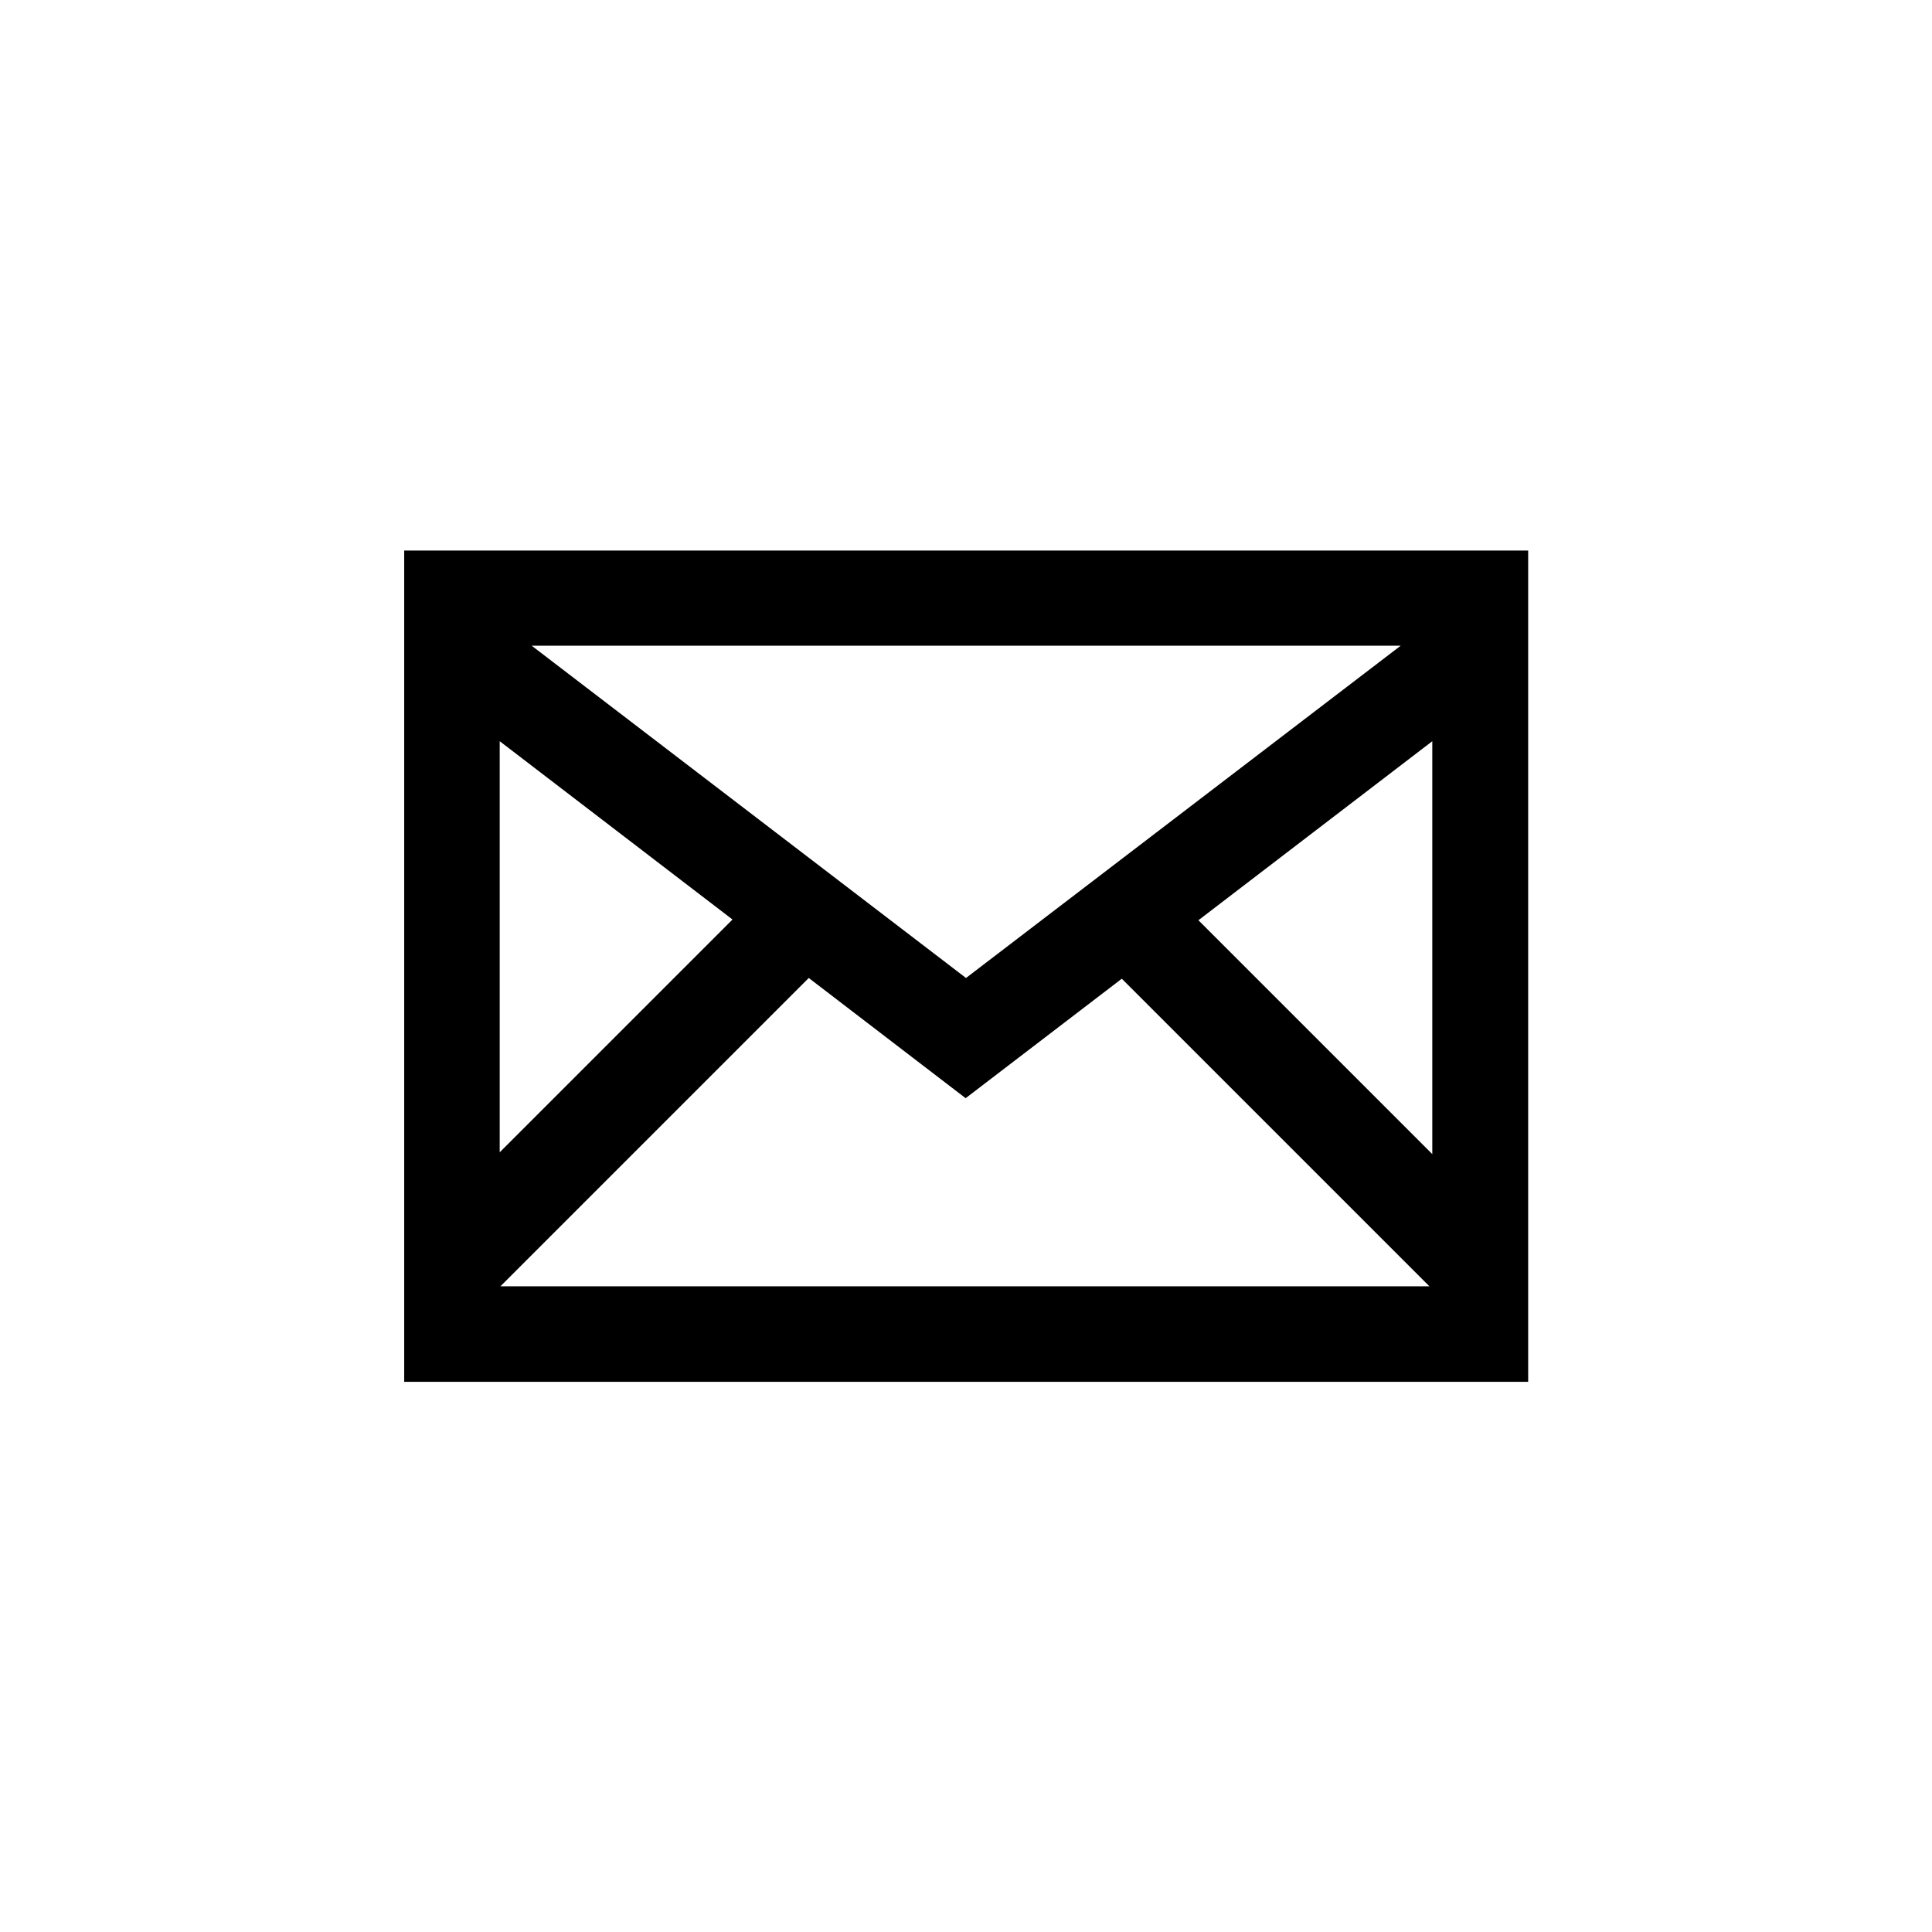
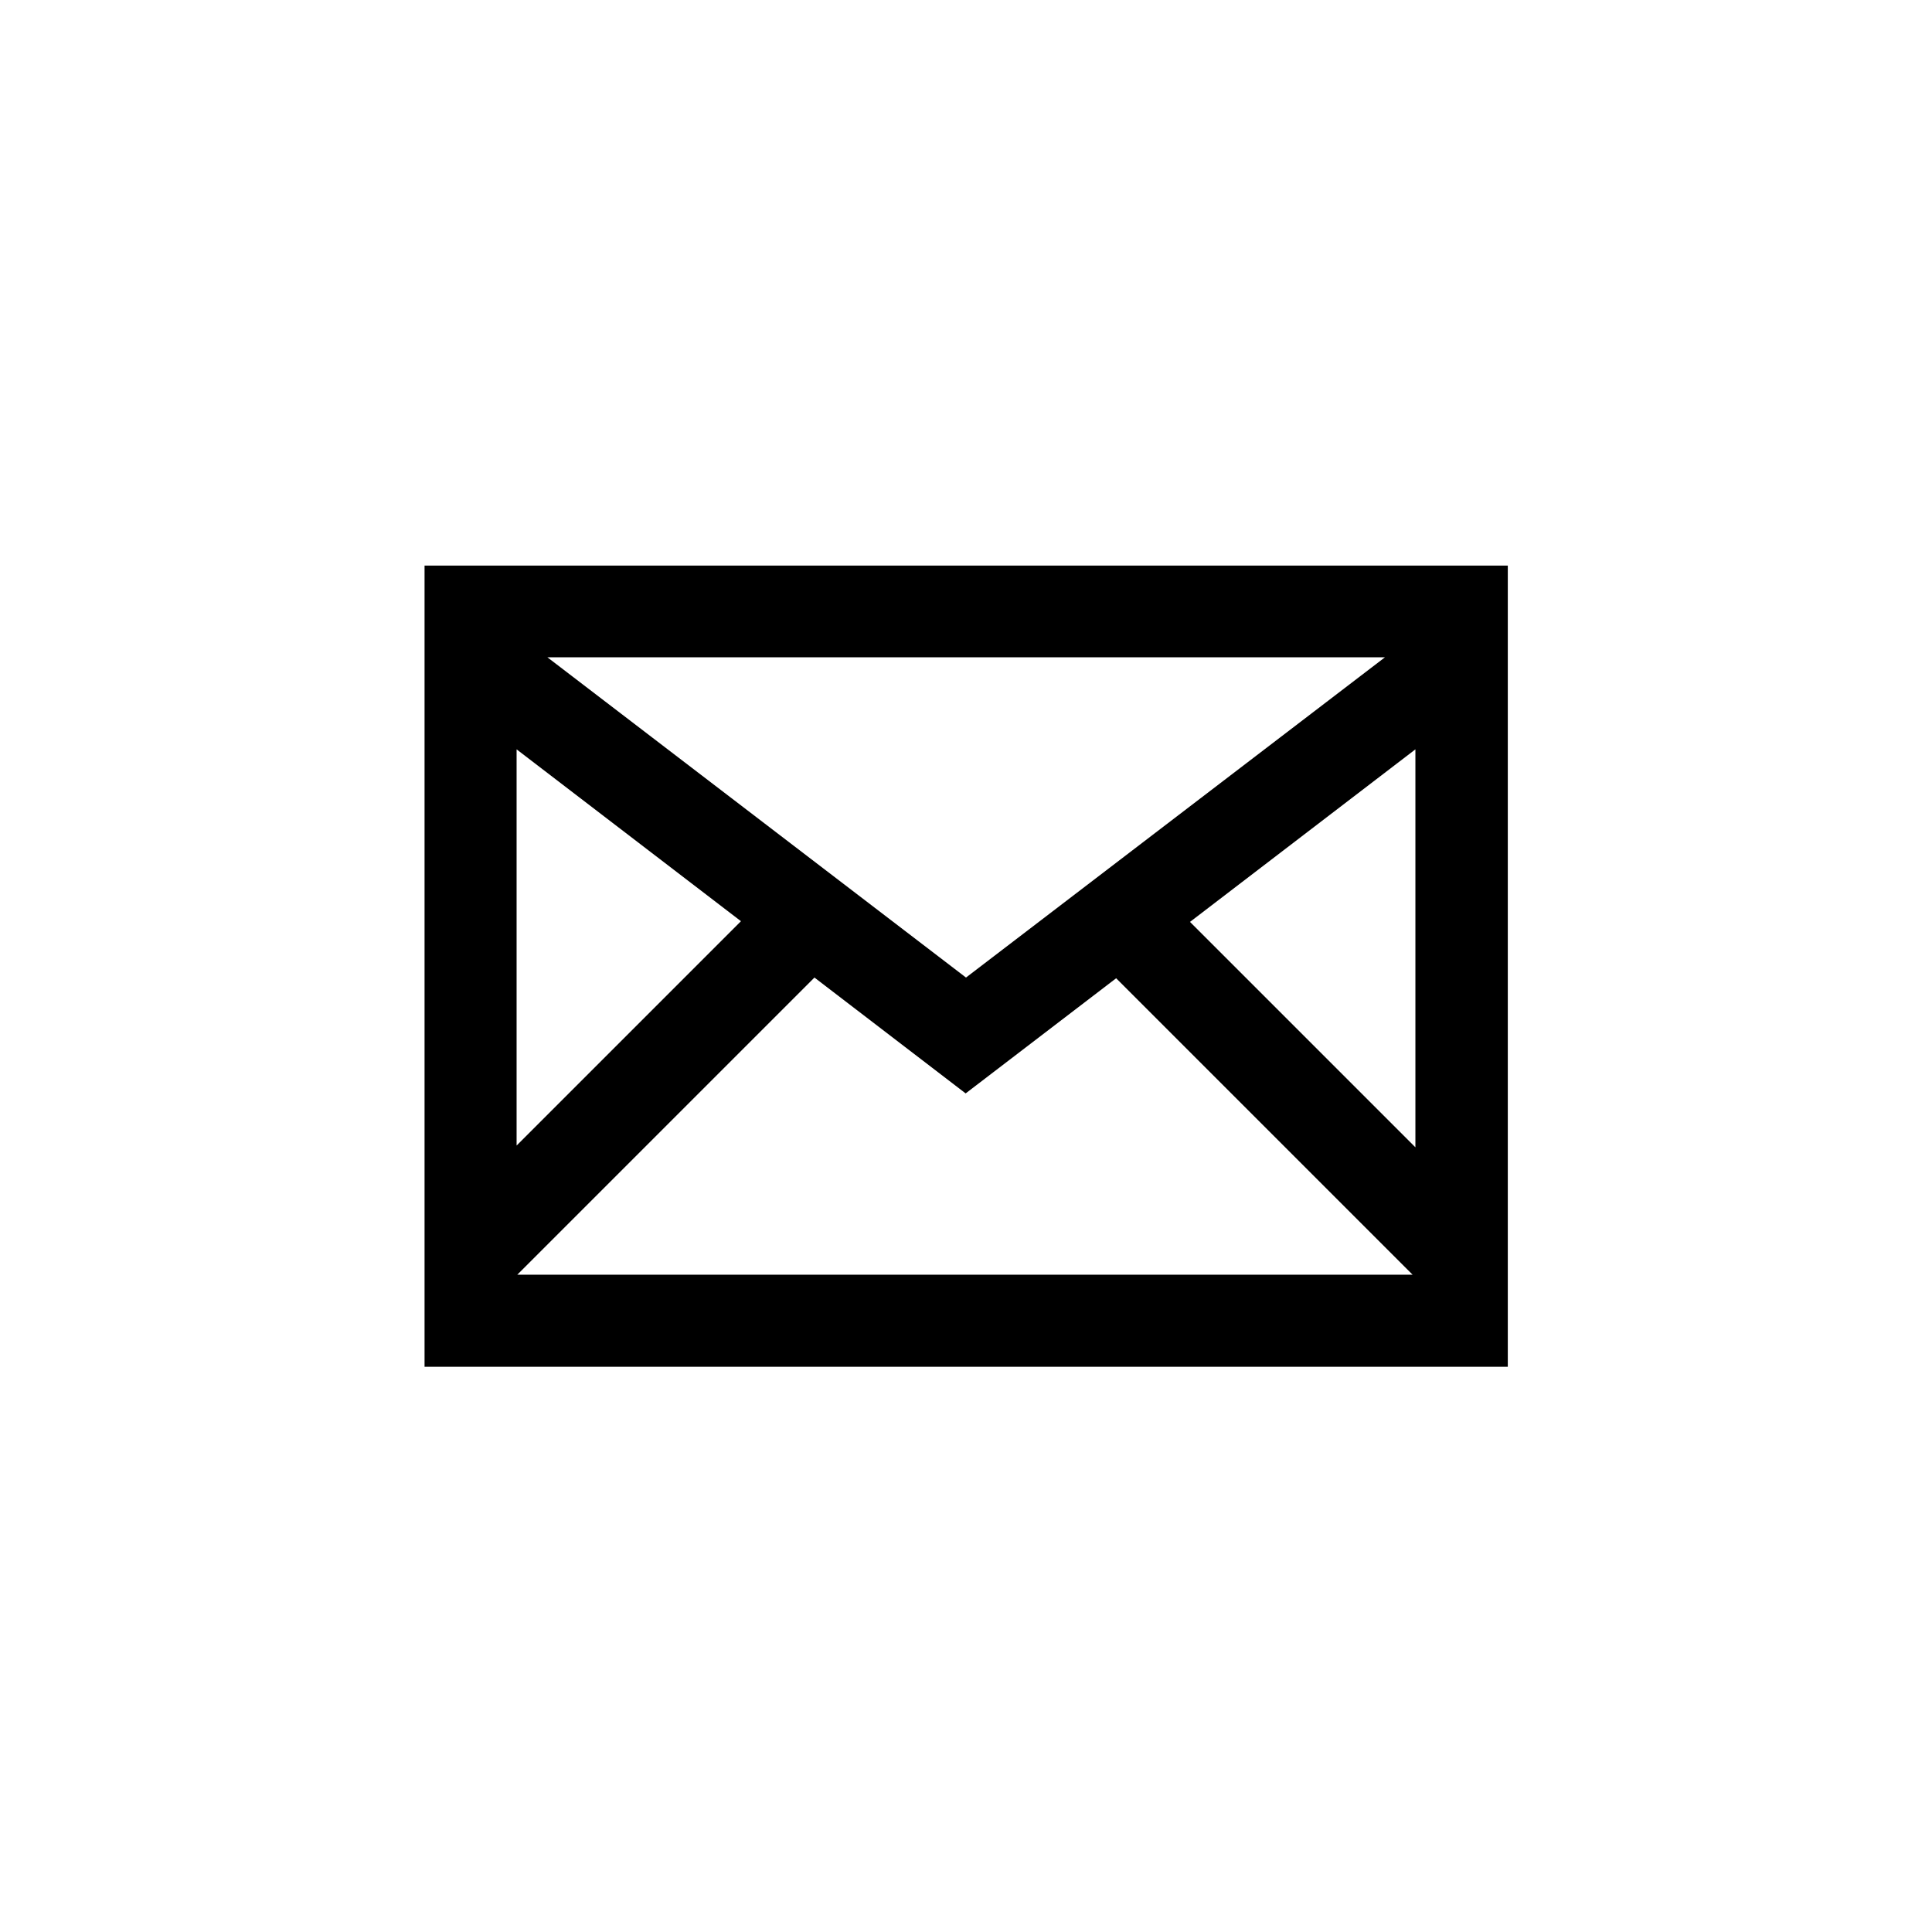
- <svg fill="currentColor" height="60" width="60" viewBox="-10 -10 532 532">
+ <svg fill="currentColor" height="40" width="40" viewBox="-20 -20 552 552">
  <path d="M101.3 141.6v228.9h309.5V141.6H101.3zm274.4 26.2L256 259.3l-119.6-91.5h239.3zm-248.1 26.3l64.1 49.1-64.1 64.1V194.1zm.2 150.1l84.9-84.9 43.2 33.1 43-32.9 84.7 84.7H127.8zm256.6-36.4L320 243.4l64.4-49.3v113.7z" />
</svg>
